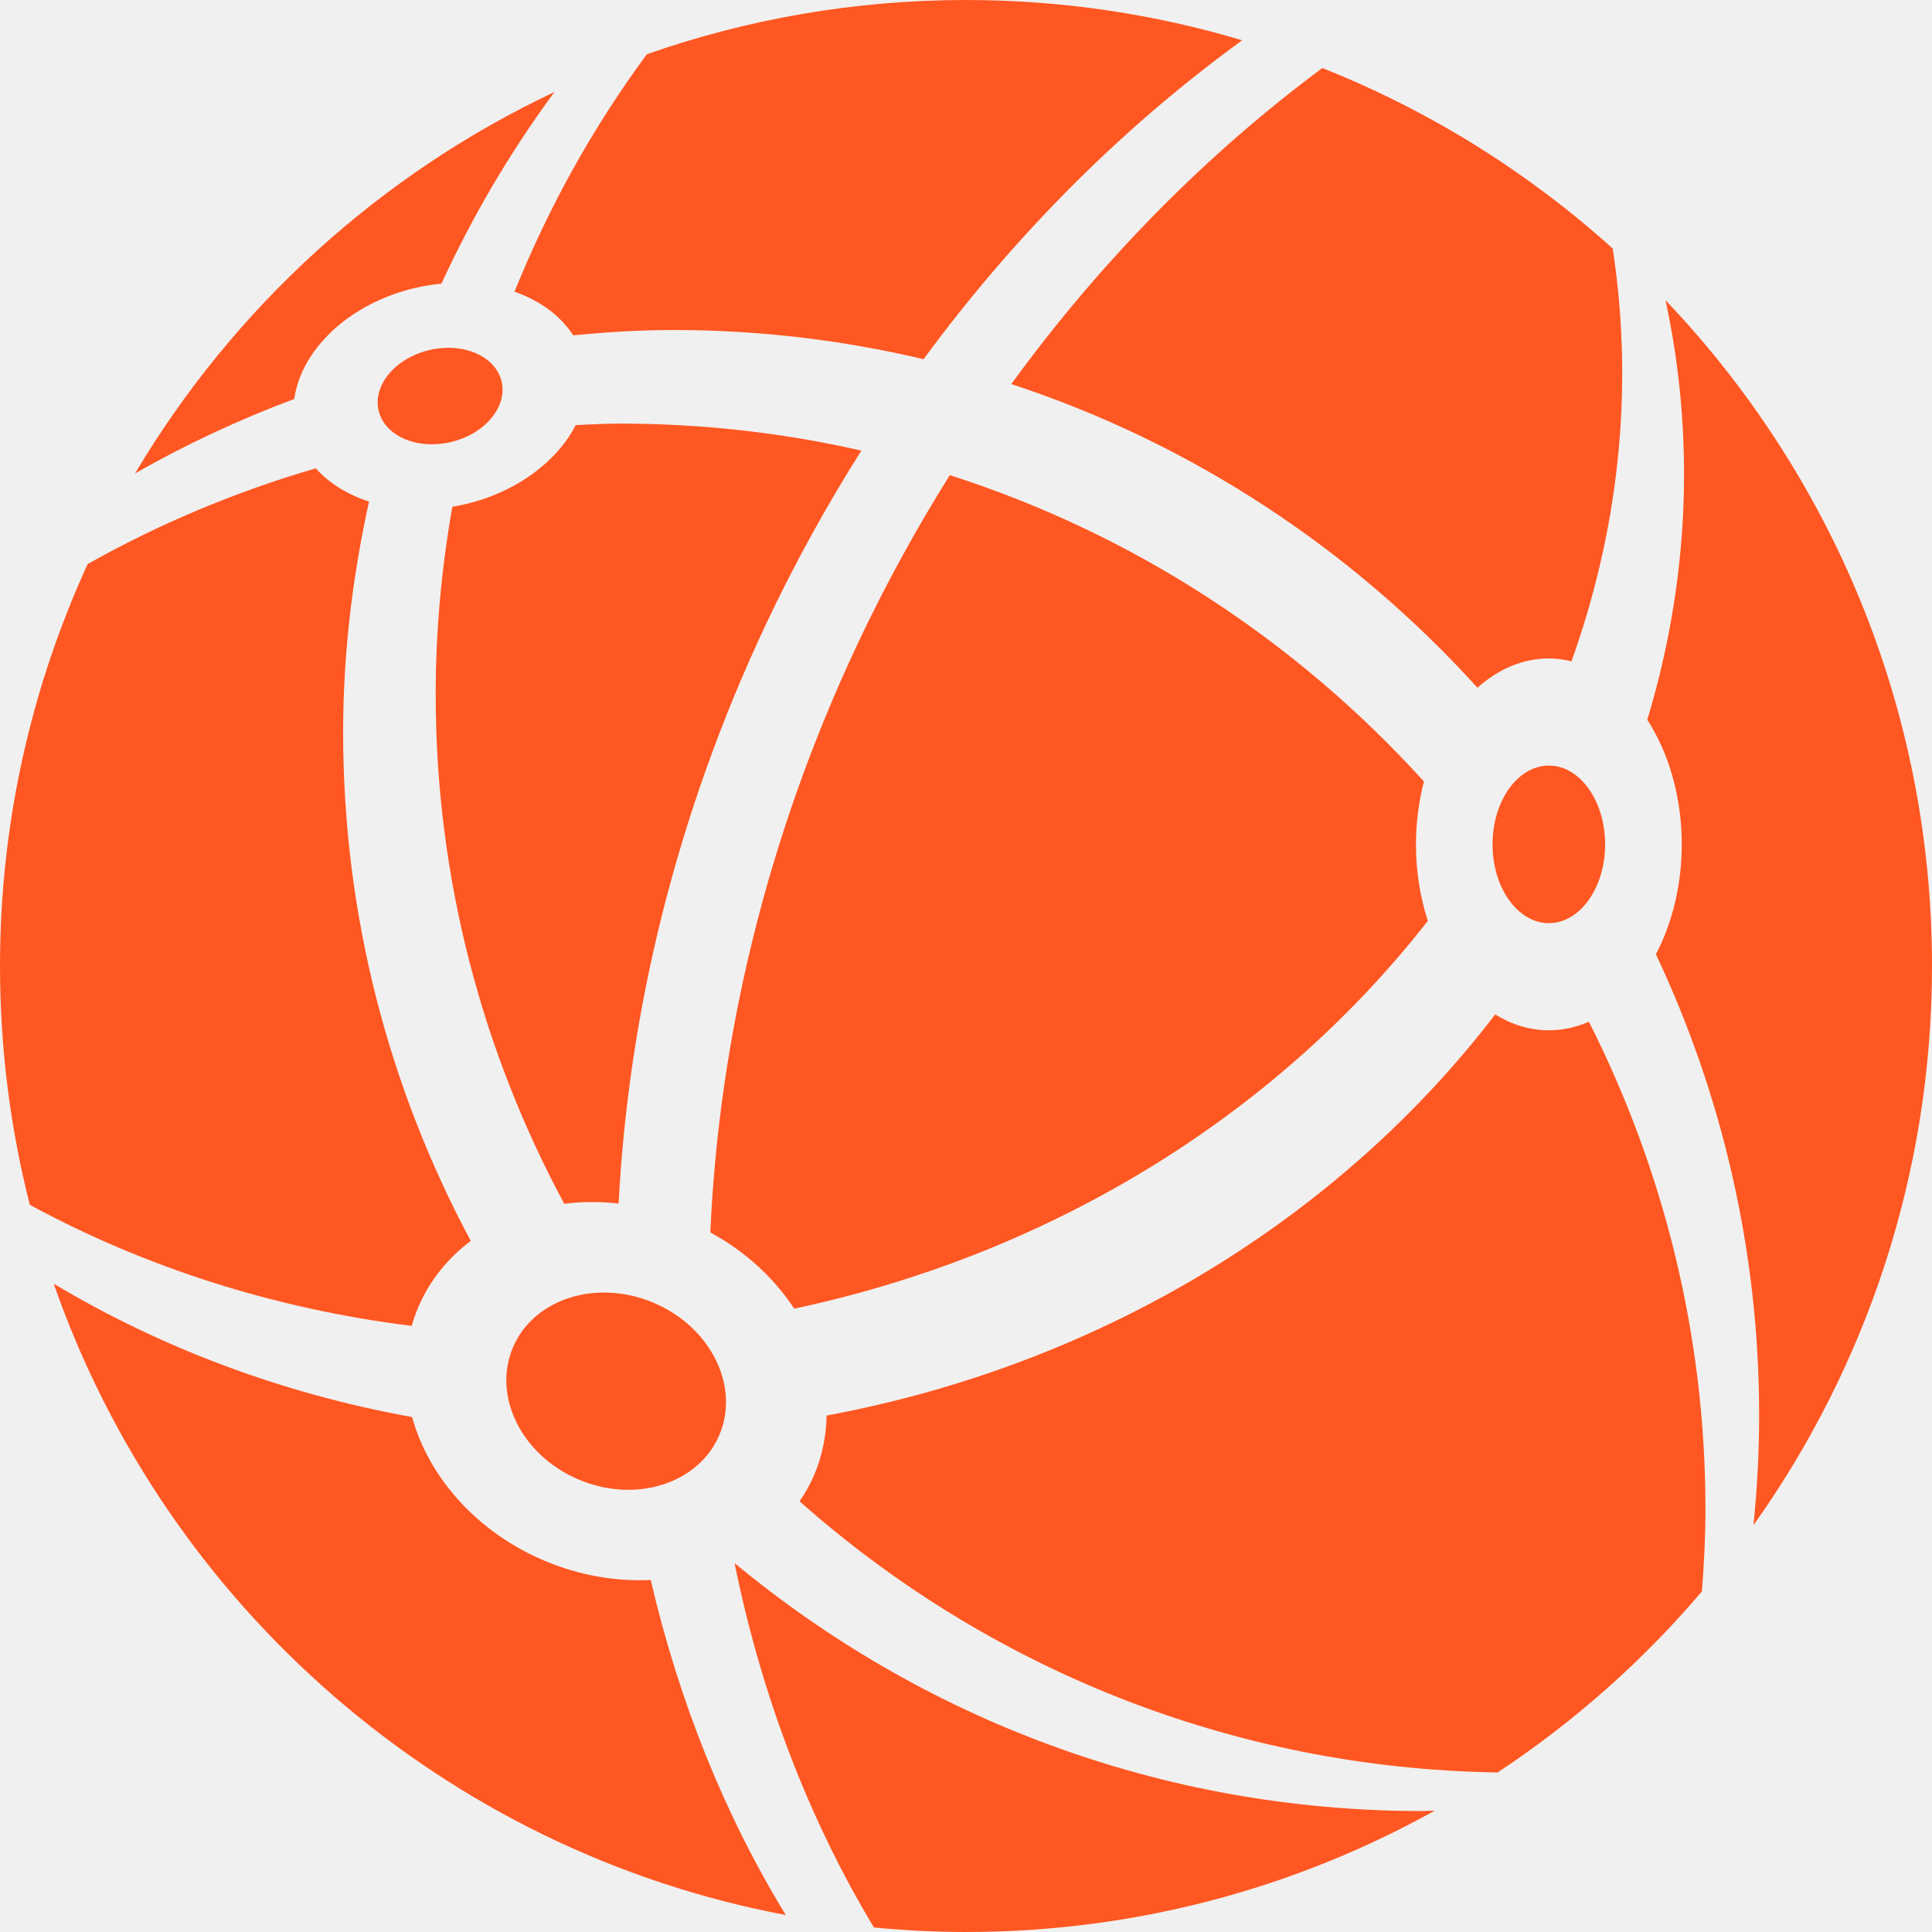
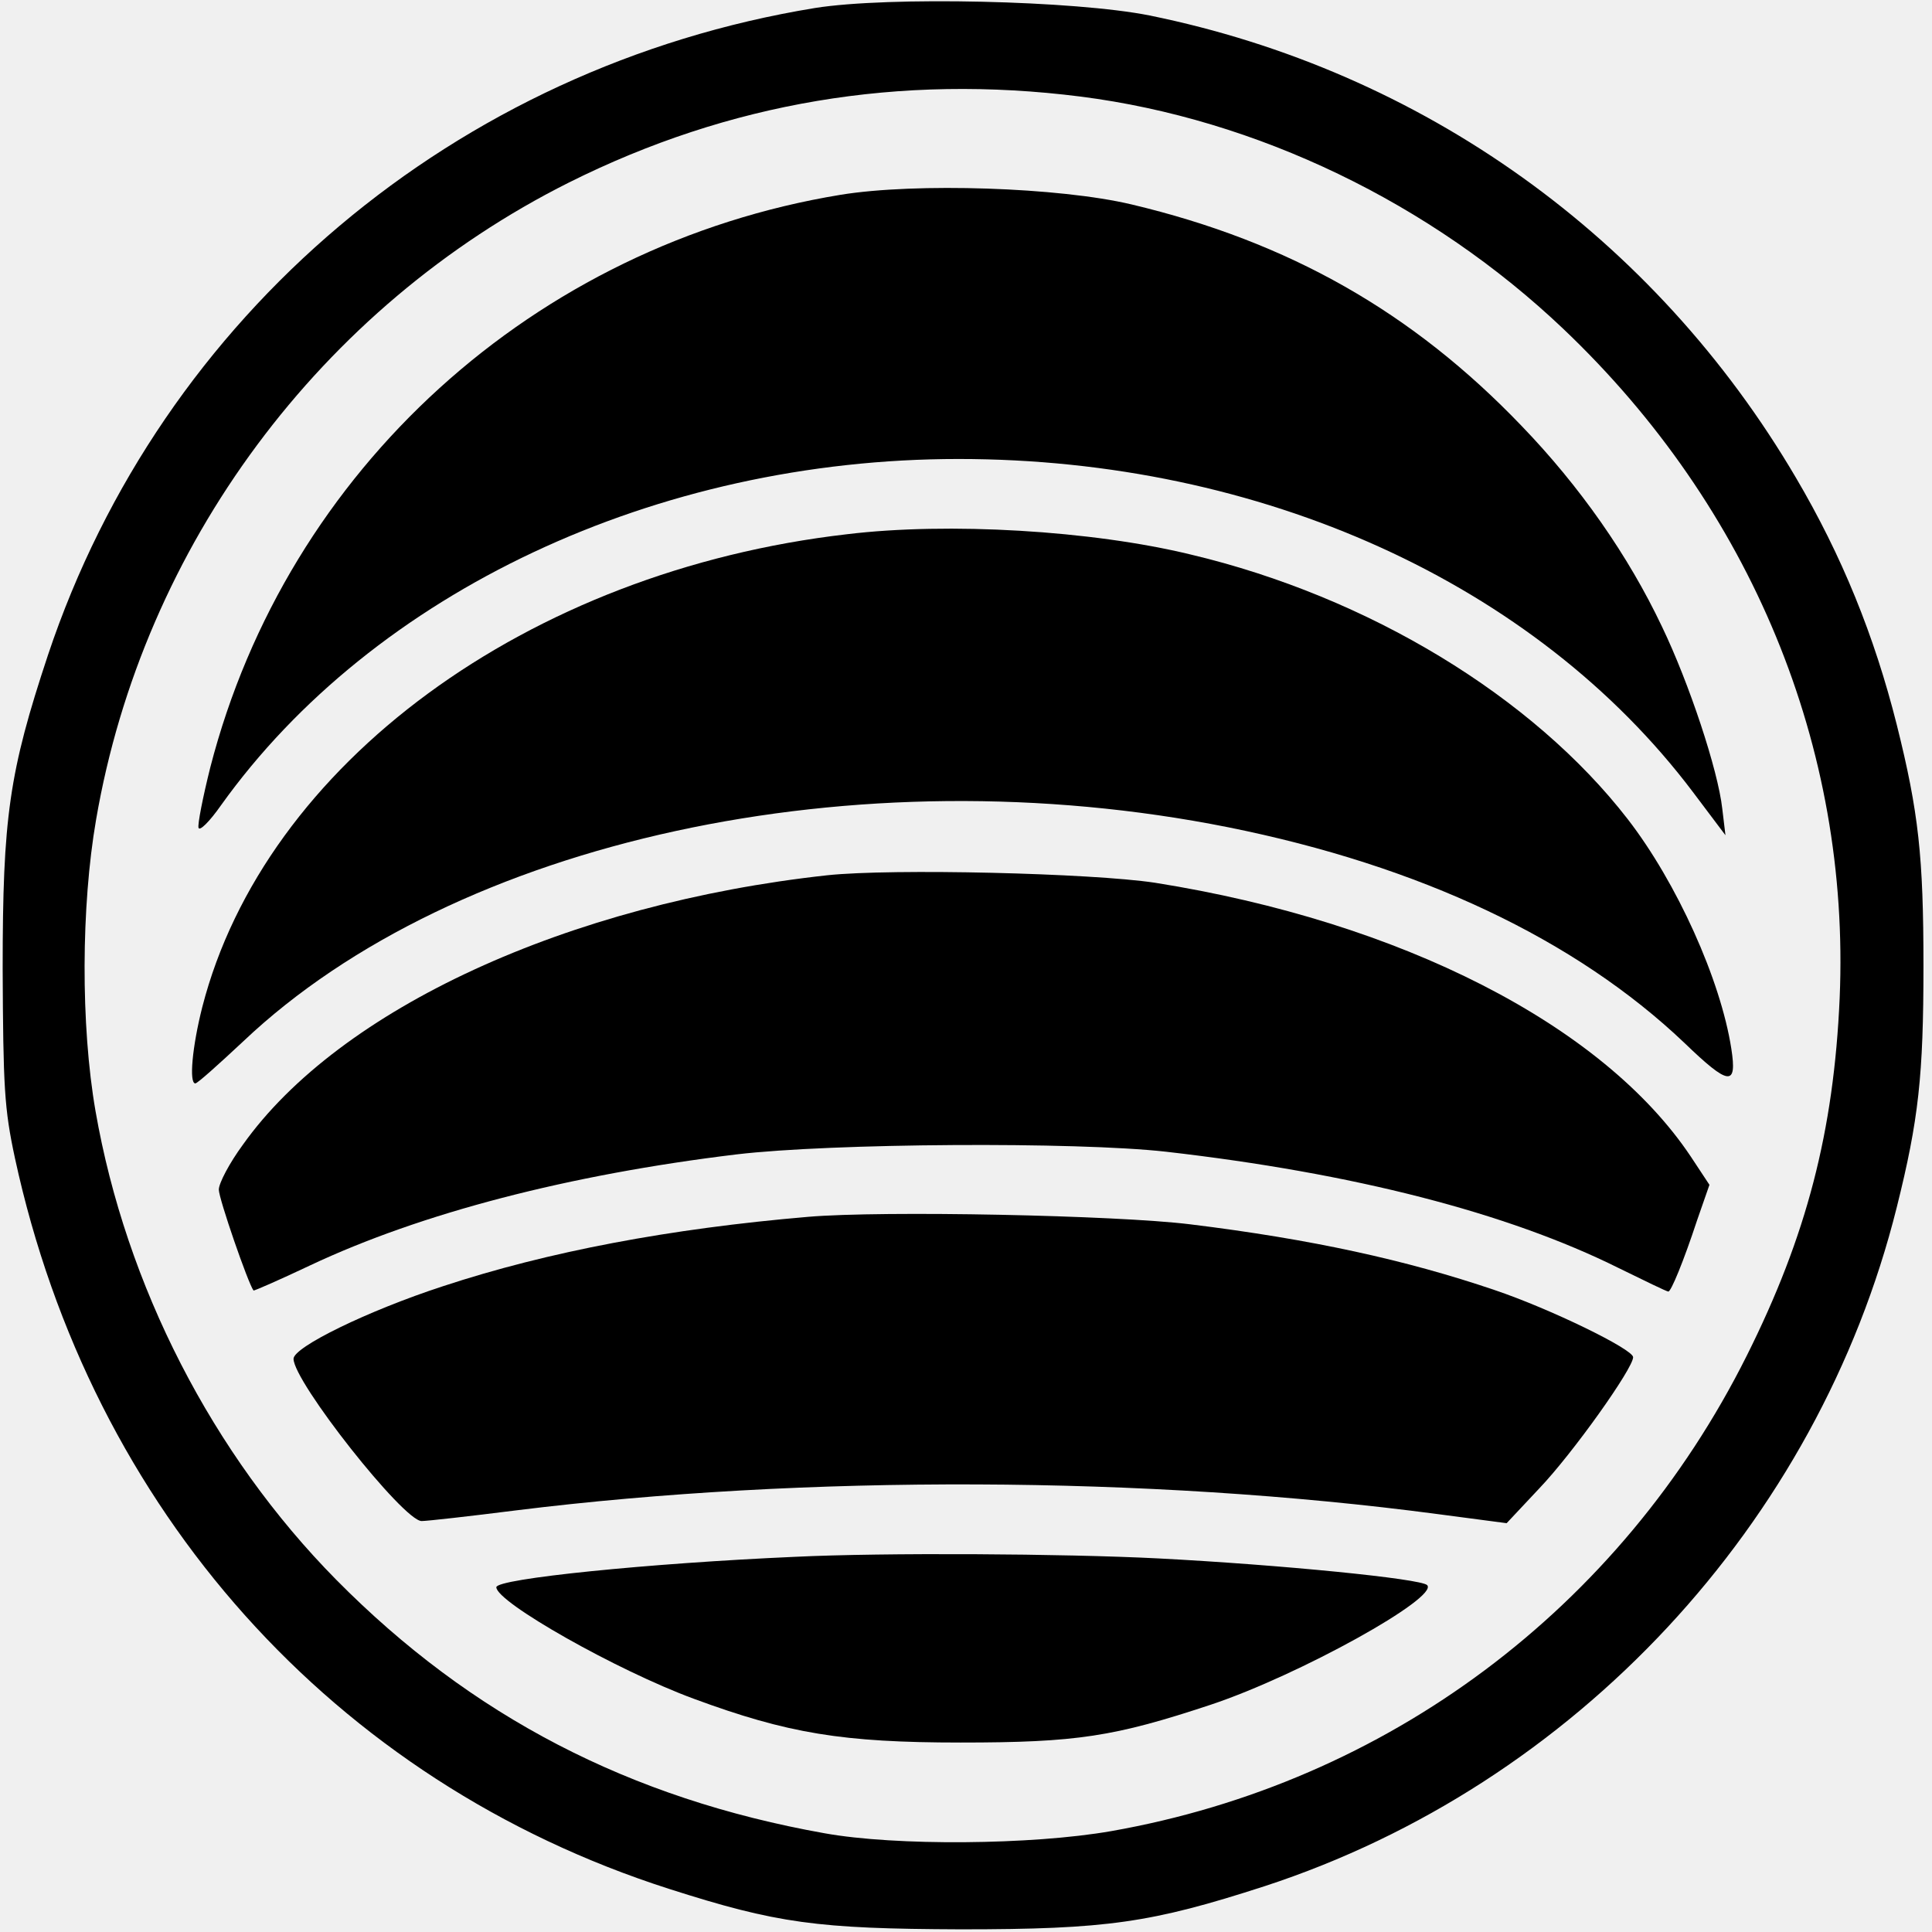
- <svg xmlns="http://www.w3.org/2000/svg" width="140" height="140" viewBox="0 0 140 140" fill="none">
-   <g clip-path="url(#clip0_109_2)">
-     <path d="M73.281 27.831C86.41 32.136 97.992 39.823 107.062 49.836C108.556 48.498 110.328 47.714 112.235 47.714C112.795 47.714 113.342 47.795 113.874 47.923C117.232 38.552 118.425 28.456 116.891 18.191C116.883 18.128 116.865 18.068 116.856 18.004C110.728 12.481 103.62 8.028 95.822 4.93C87.496 11.111 79.845 18.812 73.281 27.831Z" fill="#FF5722" />
-     <path d="M41.536 24.297C43.937 24.071 46.358 23.914 48.819 23.914C55.055 23.914 61.112 24.654 66.925 26.029C73.644 16.885 81.489 9.111 90.013 2.919C83.673 1.026 76.956 0 69.999 0C61.893 0 54.115 1.394 46.875 3.929C42.985 9.195 39.77 14.98 37.283 21.138C39.118 21.778 40.616 22.869 41.536 24.297Z" fill="#FF5722" />
-     <path d="M33.758 36.525C33.43 36.603 33.104 36.666 32.78 36.719C32.001 41.136 31.571 45.673 31.571 50.313C31.571 63.679 34.969 76.233 40.887 87.23C42.163 87.064 43.489 87.064 44.828 87.212C45.54 73.406 48.981 59.103 55.479 45.288C57.561 40.861 59.891 36.652 62.419 32.653C56.794 31.371 50.939 30.695 44.923 30.695C43.847 30.695 42.784 30.756 41.718 30.804C40.376 33.421 37.468 35.642 33.758 36.525Z" fill="#FF5722" />
-     <path d="M68.825 34.431C66.4 38.309 64.155 42.38 62.144 46.658C55.531 60.716 52.095 75.274 51.473 89.304C54.038 90.698 56.103 92.628 57.554 94.83C76.67 90.758 92.769 80.435 103.466 66.731C102.918 65.039 102.606 63.166 102.606 61.188C102.606 59.586 102.818 58.054 103.182 56.63C93.978 46.468 82.192 38.703 68.825 34.431Z" fill="#FF5722" />
-     <path d="M30.303 94.738C31.132 92.778 32.464 91.164 34.114 89.921C28.227 78.942 24.864 66.407 24.864 53.077C24.864 47.324 25.552 41.74 26.741 36.345C25.178 35.841 23.845 35.016 22.883 33.936C17.07 35.635 11.525 37.958 6.352 40.873C2.286 49.744 0 59.604 0 70.001C0 75.976 0.753 81.773 2.161 87.307C10.484 91.821 19.869 94.846 29.834 96.079C29.963 95.628 30.116 95.18 30.303 94.738Z" fill="#FF5722" />
-     <path d="M112.235 74.659C110.851 74.659 109.536 74.245 108.348 73.508C97.267 87.986 80.201 98.794 59.901 102.574C59.87 104.028 59.59 105.479 59.003 106.87C58.712 107.555 58.347 108.19 57.943 108.794C71.453 120.769 89.117 128.143 108.521 128.439C114.059 124.782 119.043 120.358 123.326 115.321C123.478 113.35 123.584 111.366 123.584 109.355C123.584 96.638 120.503 84.663 115.138 74.037C114.221 74.439 113.246 74.659 112.235 74.659Z" fill="#FF5722" />
-     <path d="M53.229 113.268C55.171 122.836 58.576 131.772 63.328 139.674C65.526 139.88 67.748 140 70.001 140C82.332 140 93.908 136.801 103.97 131.205C103.651 131.208 103.339 131.235 103.022 131.235C84.087 131.233 66.749 124.474 53.229 113.268Z" fill="#FF5722" />
-     <path d="M39.46 113.097C34.519 111.01 31.068 107.032 29.861 102.687C20.459 100.985 11.661 97.671 3.893 93.023C12.027 116.379 32.179 134.097 56.942 138.772C52.48 131.475 49.199 123.265 47.153 114.489C44.652 114.611 42.015 114.177 39.46 113.097Z" fill="#FF5722" />
-     <path d="M30.032 20.877C30.689 20.72 31.343 20.618 31.988 20.555C34.253 15.632 36.994 10.975 40.184 6.662C27.499 12.644 16.906 22.321 9.786 34.309C13.455 32.207 17.317 30.409 21.325 28.909C21.817 25.351 25.266 22.012 30.032 20.877Z" fill="#FF5722" />
-     <path d="M140 70.001C140 51.293 132.647 34.313 120.691 21.755C120.954 22.987 121.185 24.233 121.374 25.495C122.74 34.646 121.936 43.665 119.368 52.157C120.914 54.547 121.865 57.709 121.865 61.188C121.865 64.168 121.166 66.915 119.993 69.146C124.772 79.295 127.475 90.614 127.475 102.576C127.475 105.259 127.326 107.904 127.063 110.52C135.197 99.081 140 85.106 140 70.001Z" fill="#FF5722" />
-     <path d="M41.941 107.218C46.073 108.965 50.636 107.512 52.132 103.973C53.628 100.434 51.491 96.149 47.358 94.402C43.226 92.655 38.663 94.108 37.167 97.647C35.671 101.186 37.808 105.471 41.941 107.218Z" fill="#FF5722" />
-     <path d="M112.235 66.895C114.487 66.895 116.313 64.339 116.313 61.186C116.313 58.033 114.487 55.477 112.235 55.477C109.982 55.477 108.156 58.033 108.156 61.186C108.156 64.339 109.982 66.895 112.235 66.895Z" fill="#FF5722" />
-     <path d="M32.686 32.029C35.146 31.442 36.785 29.476 36.346 27.637C35.908 25.799 33.559 24.784 31.099 25.37C28.639 25.956 27 27.922 27.438 29.761C27.877 31.6 30.226 32.615 32.686 32.029Z" fill="#FF5722" />
+ <svg xmlns="http://www.w3.org/2000/svg" version="1.0" width="362pt" height="362pt" viewBox="0 0 362 362" preserveAspectRatio="xMidYMid meet">
+   <g transform="translate(0,362) scale(0.1,-0.1)" fill="#000000" stroke="none">
+     <path d="M1527 3605 c-673 -110 -1224 -575 -1437 -1212 -73 -220 -85 -304 -85 -588 1 -222 3 -262 23 -355 143 -660 598 -1168 1225 -1369 203 -65 278 -75 547 -76 274 0 357 12 570 81 581 190 1036 679 1184 1272 41 164 50 247 50 452 0 205 -9 288 -50 452 -42 167 -103 317 -189 463 -265 451 -700 762 -1211 866 -140 28 -489 36 -627 14z m498 -166 c329 -42 656 -199 905 -436 351 -334 537 -783 517 -1253 -11 -250 -62 -446 -174 -670 -237 -474 -674 -800 -1191 -891 -149 -26 -404 -28 -537 -4 -365 65 -662 219 -915 475 -232 235 -394 551 -451 878 -28 161 -27 384 1 546 88 513 421 961 886 1194 300 150 620 204 959 161z" />
+     <path d="M1575 3255 c-573 -94 -1037 -514 -1181 -1073 -14 -56 -24 -107 -22 -113 2 -7 21 12 42 42 286 400 816 649 1382 649 567 0 1081 -233 1376 -624 l61 -81 -6 50 c-8 72 -62 235 -113 341 -63 133 -154 263 -263 376 -204 213 -436 345 -731 415 -135 32 -404 41 -545 18z" />
+     <path d="M1587 2619 c-599 -69 -1091 -431 -1208 -886 -19 -75 -25 -143 -13 -143 4 0 44 36 90 79 398 377 1148 540 1845 401 359 -72 651 -210 855 -404 84 -81 99 -82 88 -11 -20 129 -102 311 -194 430 -178 230 -486 417 -819 496 -185 45 -454 61 -644 38z" />
+     <path d="M1550 1980 c-485 -53 -914 -250 -1095 -505 -25 -34 -45 -72 -45 -84 0 -17 55 -176 65 -189 1 -1 49 20 106 47 208 98 485 170 799 208 177 21 636 24 805 5 350 -40 639 -114 848 -218 49 -24 90 -44 93 -44 5 0 28 55 54 134 l23 66 -35 53 c-165 247 -544 440 -1004 513 -119 18 -492 27 -614 14z" />
+     <path d="M1514 1340 c-258 -22 -487 -65 -684 -130 -141 -46 -280 -114 -280 -136 0 -43 206 -304 240 -304 10 0 90 9 177 20 540 67 1184 65 1727 -7 l129 -17 61 65 c63 66 176 225 176 246 0 15 -156 91 -260 126 -165 56 -342 95 -570 123 -138 17 -575 26 -716 14z" />
+     <path d="M1490 703 c-274 -12 -560 -41 -560 -57 0 -28 226 -156 370 -209 176 -65 279 -82 500 -82 218 0 288 11 469 71 165 55 428 201 405 224 -12 12 -273 38 -504 50 -177 9 -515 11 -680 3z" />
  </g>
-   <defs>
-     <clipPath id="clip0_109_2">
-       <rect width="140" height="140" fill="white" />
-     </clipPath>
-   </defs>
</svg>
